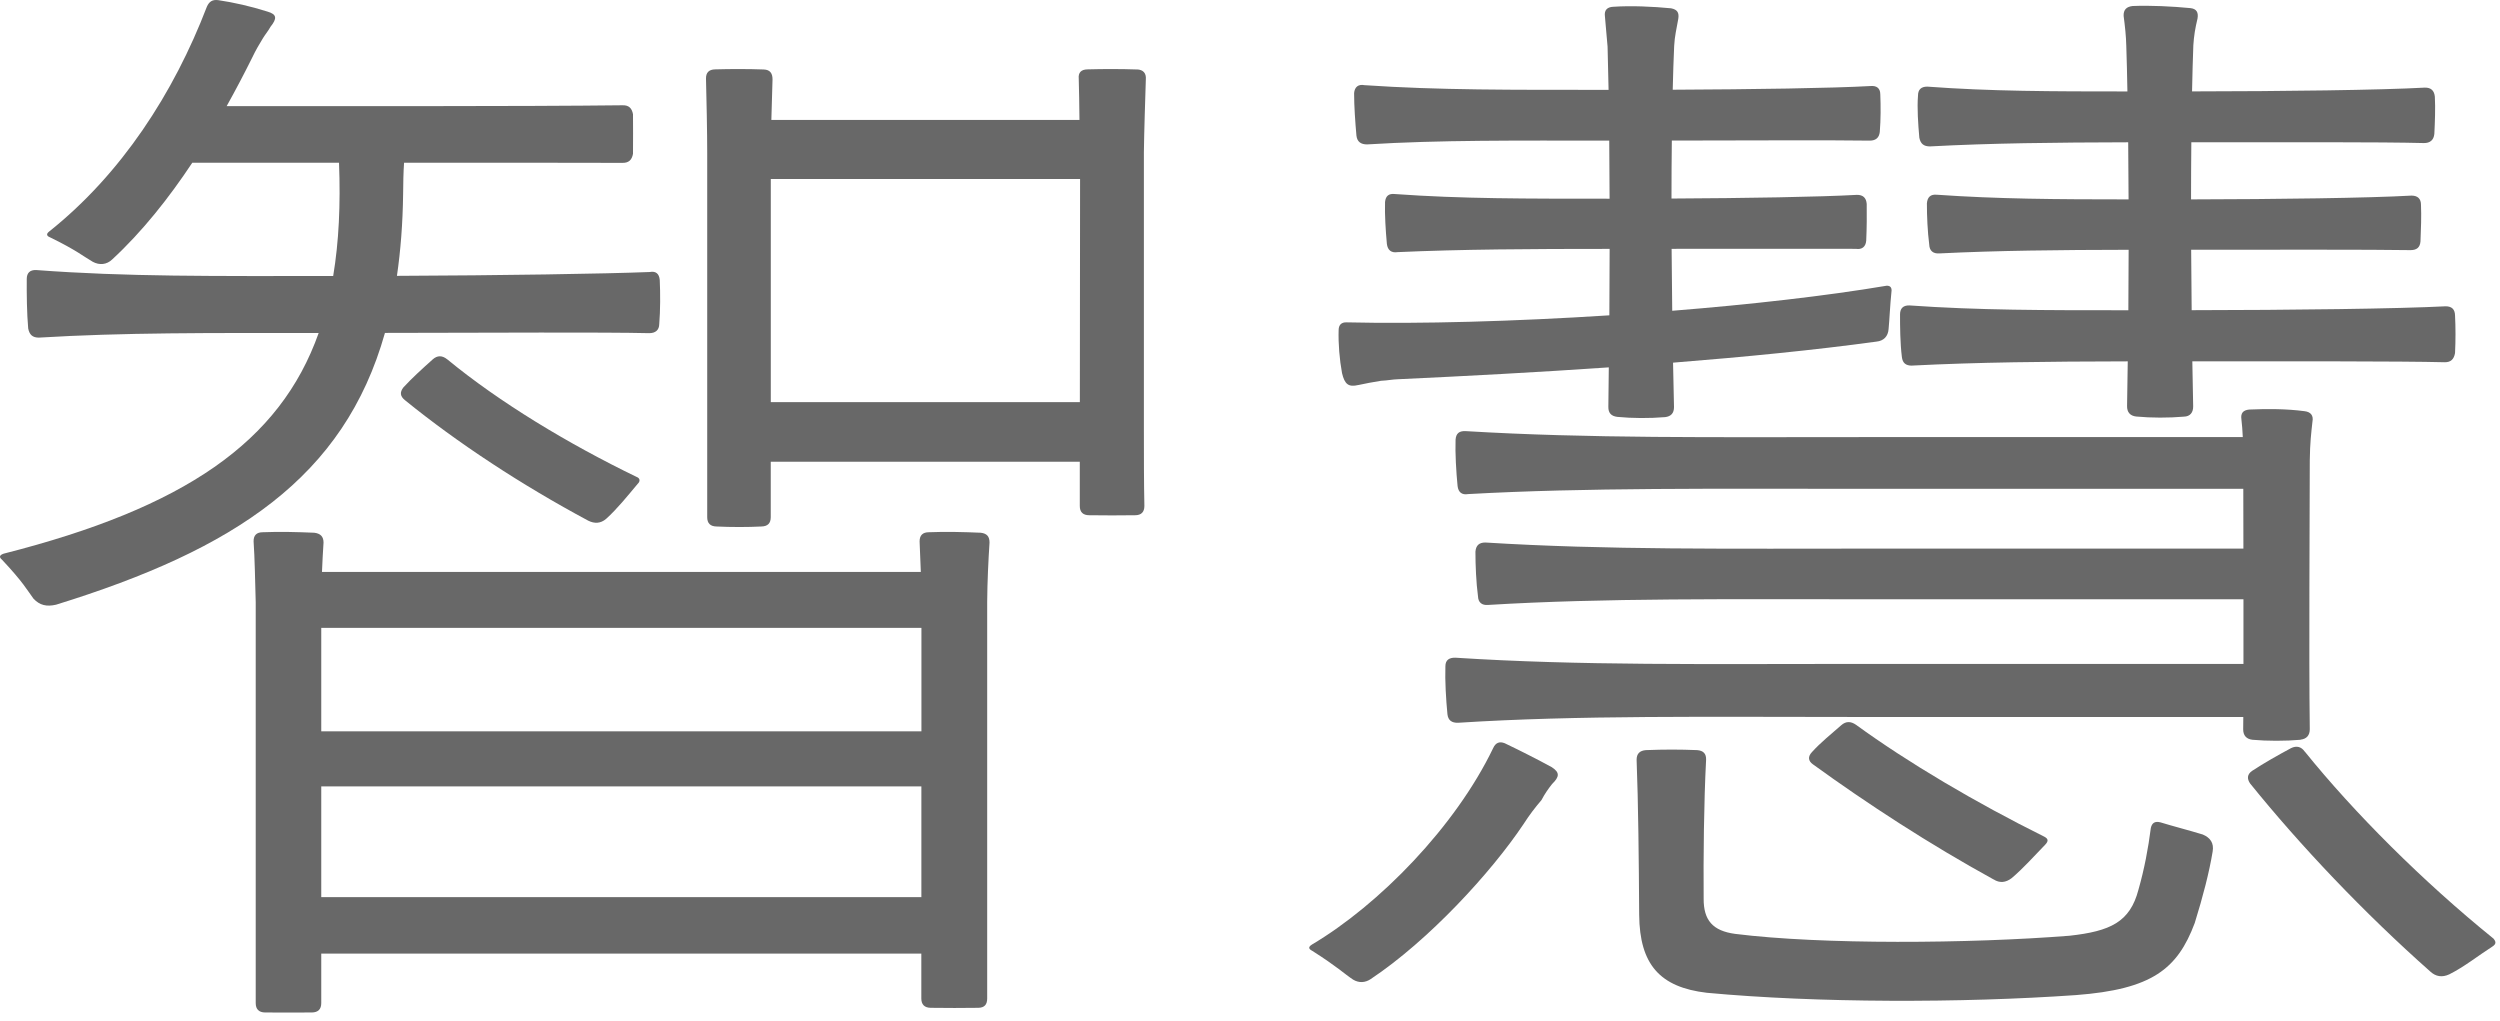
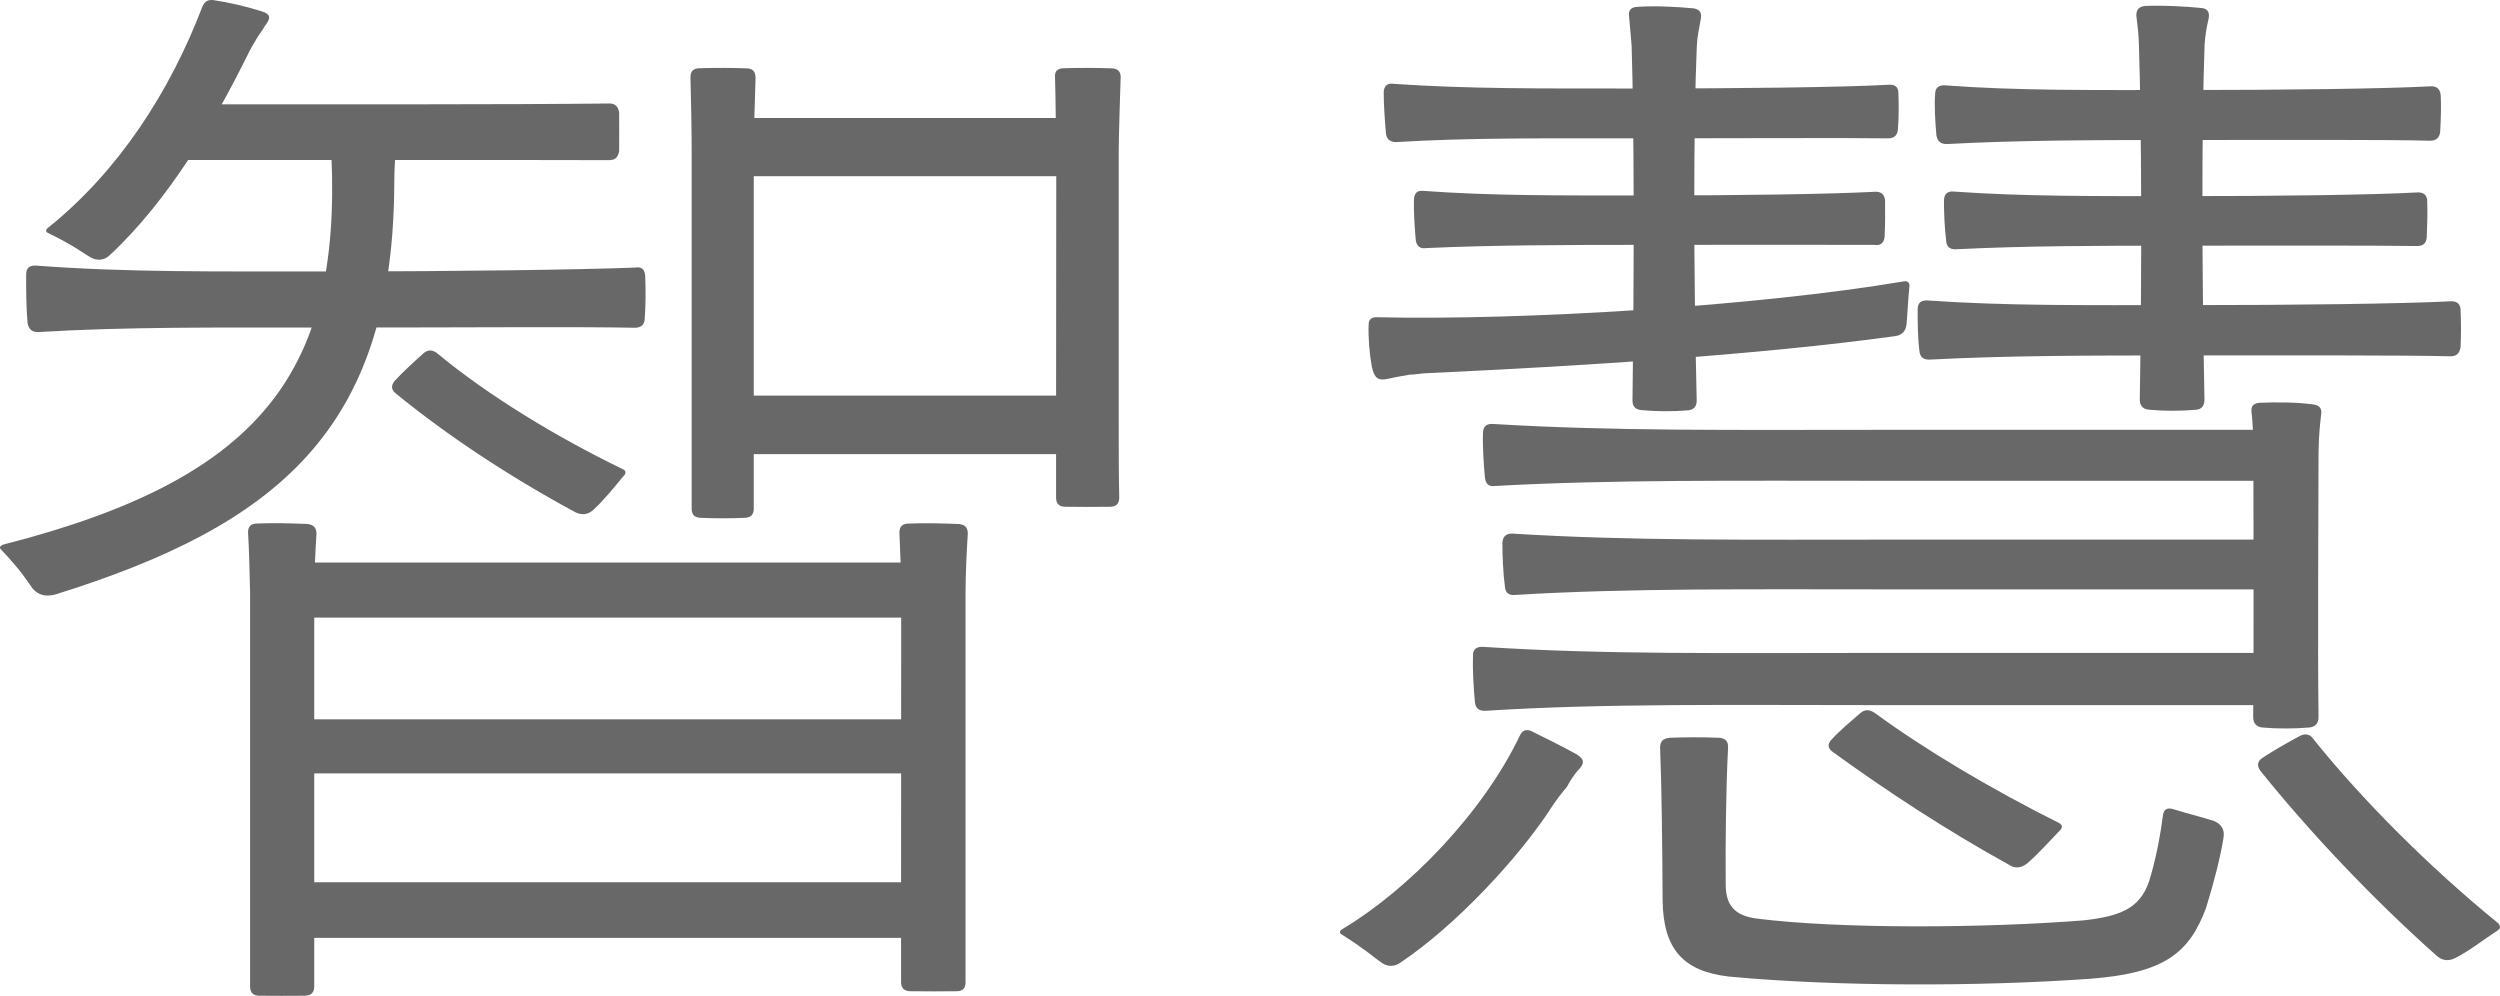
- <svg xmlns="http://www.w3.org/2000/svg" width="191" height="78" viewBox="0 0 191 78" fill="none">
-   <path d="M86.87 5.308C85.646 5.266 84.341 5.266 83.087 5.3C82.603 5.308 82.369 5.543 82.416 6.008C82.441 6.818 82.458 8.001 82.471 9.163H58.932C58.962 8.043 59 6.889 59.021 6.063C59.021 5.597 58.83 5.325 58.35 5.308C57.181 5.266 55.846 5.266 54.639 5.3C54.167 5.308 53.929 5.543 53.938 6.008C53.976 7.46 54.031 10.102 54.031 11.659V39.515C54.031 39.98 54.269 40.215 54.741 40.224C55.85 40.278 57.142 40.278 58.167 40.224C58.651 40.215 58.885 39.98 58.885 39.515V35.278H82.496V38.655C82.496 39.12 82.734 39.364 83.223 39.364C84.299 39.381 85.603 39.381 86.721 39.364C87.193 39.364 87.431 39.12 87.431 38.655C87.393 36.981 87.393 34.666 87.393 32.673V11.646C87.41 10.174 87.495 7.535 87.542 6.059C87.58 5.593 87.342 5.321 86.866 5.304L86.87 5.308ZM58.889 13.676H82.518C82.518 17.808 82.505 25.094 82.501 30.723H58.889V13.676Z" fill="#686868" />
-   <path d="M29.412 25.434C37.786 25.421 46.031 25.371 49.602 25.454C50.074 25.454 50.363 25.22 50.367 24.754C50.452 23.693 50.452 22.451 50.405 21.39C50.363 20.924 50.116 20.689 49.64 20.782C46.142 20.92 38.304 21.042 30.326 21.075C30.607 19.15 30.768 17.082 30.798 14.851C30.806 13.949 30.819 13.198 30.87 12.435H31.95C37.743 12.435 44.106 12.426 47.557 12.443C48.038 12.451 48.276 12.216 48.361 11.751C48.369 10.765 48.369 9.628 48.361 8.727C48.276 8.261 48.038 8.026 47.557 8.043C44.255 8.085 37.573 8.11 31.95 8.11H17.316C18.017 6.852 18.663 5.618 19.245 4.448C19.551 3.802 19.828 3.349 20.095 2.909C20.274 2.615 20.486 2.376 20.665 2.049C21.171 1.415 21.171 1.097 20.427 0.883C19.16 0.48 17.834 0.182 16.665 0.01C16.227 -0.044 15.981 0.119 15.807 0.509C13.273 7.116 9.27 13.299 3.748 17.695C3.536 17.862 3.544 18.022 3.812 18.127C5.839 19.112 6.413 19.616 7.089 20.002C7.603 20.278 8.152 20.224 8.568 19.825C10.863 17.707 12.908 15.119 14.689 12.435H25.901C26.025 15.614 25.889 18.487 25.455 21.088C16.266 21.088 9.661 21.151 2.762 20.631C2.29 20.614 2.044 20.849 2.044 21.314C2.035 22.468 2.052 23.953 2.154 25.094C2.248 25.572 2.486 25.794 2.966 25.794C9.431 25.404 15.892 25.438 24.346 25.442C21.392 33.772 14.094 38.789 0.28 42.3C-0.035 42.409 -0.09 42.56 0.144 42.753C1.772 44.481 2.091 45.106 2.55 45.727C3.034 46.255 3.574 46.364 4.288 46.197C17.945 41.969 26.293 36.474 29.408 25.442L29.412 25.434Z" fill="#686868" />
-   <path d="M74.928 40.701C73.679 40.647 72.246 40.609 70.967 40.663C70.495 40.663 70.257 40.898 70.257 41.364C70.287 42.001 70.321 42.832 70.351 43.696H24.599C24.633 42.882 24.675 42.094 24.718 41.456C24.718 40.99 24.48 40.756 24.008 40.701C22.72 40.647 21.356 40.609 20.076 40.663C19.605 40.663 19.367 40.898 19.375 41.364C19.46 42.584 19.494 44.451 19.537 46.016V76.636C19.537 77.102 19.775 77.345 20.247 77.353C21.343 77.362 22.691 77.362 23.834 77.353C24.306 77.345 24.544 77.102 24.544 76.636V72.853H70.389V76.279C70.389 76.745 70.627 76.988 71.099 76.997C72.234 77.014 73.611 77.014 74.746 76.997C75.217 76.988 75.421 76.745 75.421 76.279V45.974C75.43 44.489 75.515 42.735 75.6 41.456C75.6 40.99 75.404 40.756 74.928 40.701ZM24.544 60.08H70.393C70.393 63.012 70.393 65.965 70.393 68.54H24.544V60.08ZM24.544 55.873V47.97H70.397C70.397 49.992 70.397 52.798 70.397 55.873H24.544Z" fill="#686868" />
-   <path d="M34.176 27.46C33.772 27.129 33.407 27.158 33.075 27.444C32.289 28.148 31.485 28.874 30.818 29.6C30.529 29.977 30.572 30.275 30.933 30.569C34.95 33.836 39.846 37.049 44.942 39.78C45.414 40.015 45.882 40.006 46.307 39.641C47.144 38.891 47.952 37.88 48.717 36.969C48.929 36.776 48.904 36.533 48.645 36.441C43.399 33.903 38.142 30.724 34.18 27.46H34.176Z" fill="#686868" />
-   <path d="M146.068 27.931C151.113 27.675 156.362 27.62 162.56 27.608C162.547 28.749 162.53 29.885 162.508 31.022C162.5 31.488 162.738 31.773 163.21 31.823C164.37 31.932 165.688 31.932 166.848 31.832C167.333 31.823 167.566 31.505 167.558 31.039C167.537 29.898 167.515 28.753 167.494 27.608C175.285 27.608 183.268 27.587 186.77 27.675C187.242 27.683 187.48 27.448 187.565 26.974C187.612 26.043 187.612 24.986 187.565 24.101C187.556 23.631 187.318 23.401 186.846 23.401C183.229 23.589 175.077 23.69 167.443 23.698C167.426 22.138 167.413 20.59 167.405 19.08C174.146 19.08 180.981 19.059 184.16 19.11C184.632 19.11 184.887 18.912 184.925 18.443C184.963 17.499 185.002 16.517 184.963 15.645C184.963 15.179 184.708 14.944 184.237 14.944C180.955 15.129 173.985 15.221 167.396 15.234C167.396 13.72 167.405 12.256 167.418 10.871C174.58 10.871 181.907 10.842 185.18 10.93C185.652 10.938 185.937 10.704 185.984 10.23C186.03 9.303 186.069 8.275 186.022 7.386C185.975 6.92 185.729 6.685 185.257 6.694C181.882 6.882 174.482 6.975 167.473 6.983C167.498 5.695 167.532 4.512 167.571 3.464C167.618 2.73 167.711 2.163 167.89 1.421C167.97 0.955 167.826 0.674 167.35 0.62C165.956 0.486 164.277 0.402 162.929 0.46C162.457 0.515 162.228 0.746 162.245 1.215C162.347 1.991 162.432 2.751 162.449 3.522C162.483 4.554 162.513 5.72 162.534 6.987C156.762 6.987 152.018 6.975 147.245 6.618C146.773 6.618 146.535 6.845 146.535 7.31C146.459 8.254 146.544 9.47 146.637 10.523C146.731 10.989 146.977 11.186 147.449 11.186C152.099 10.938 156.987 10.884 162.594 10.871C162.606 12.256 162.619 13.72 162.623 15.234C157.106 15.234 152.567 15.2 147.972 14.877C147.487 14.831 147.254 15.066 147.215 15.536C147.215 16.496 147.262 17.65 147.394 18.694C147.411 19.16 147.692 19.395 148.168 19.361C152.597 19.143 157.306 19.093 162.628 19.084C162.628 20.599 162.619 22.142 162.606 23.703C156.205 23.707 151.1 23.703 145.872 23.334C145.401 23.325 145.163 23.56 145.163 24.026C145.163 24.969 145.171 26.207 145.303 27.272C145.358 27.738 145.6 27.935 146.076 27.935L146.068 27.931Z" fill="#686868" />
-   <path d="M103.772 29.418C104.295 29.309 104.899 29.183 105.515 29.091C105.987 29.074 106.404 28.982 106.824 28.973C111.976 28.734 117.472 28.441 122.912 28.067C122.904 29.074 122.891 30.081 122.878 31.083C122.87 31.561 123.108 31.8 123.579 31.851C124.702 31.96 126.019 31.968 127.218 31.868C127.656 31.813 127.894 31.578 127.894 31.1C127.868 29.972 127.843 28.839 127.821 27.707C133.317 27.27 138.634 26.746 143.357 26.1C143.918 26.046 144.249 25.693 144.288 25.14C144.364 24.355 144.39 23.428 144.517 22.191C144.517 21.939 144.39 21.822 144.135 21.83C139.502 22.61 133.738 23.265 127.758 23.743C127.736 22.14 127.724 20.559 127.711 19.011C133.487 19.011 139.043 18.999 141.784 19.011C142.256 19.087 142.541 18.852 142.579 18.386C142.626 17.396 142.626 16.419 142.617 15.58C142.579 15.114 142.337 14.88 141.861 14.888C139.021 15.047 133.372 15.14 127.702 15.169C127.702 13.625 127.711 12.14 127.728 10.739C134.014 10.727 139.969 10.702 142.851 10.744C143.323 10.744 143.569 10.509 143.616 10.081C143.692 9.116 143.692 8.118 143.654 7.191C143.646 6.725 143.361 6.528 142.889 6.574C139.961 6.738 133.955 6.826 127.796 6.855C127.826 5.639 127.86 4.519 127.906 3.521C127.945 2.753 128.085 2.22 128.221 1.436C128.293 0.97 128.157 0.735 127.677 0.635C126.291 0.5 124.612 0.425 123.265 0.517C122.793 0.534 122.555 0.769 122.615 1.235C122.67 2.036 122.763 2.77 122.819 3.567C122.848 4.552 122.874 5.66 122.895 6.864C115.478 6.864 109.94 6.893 104.249 6.507C103.768 6.415 103.492 6.65 103.454 7.115C103.454 8.13 103.539 9.313 103.632 10.366C103.687 10.832 103.972 11.033 104.444 11.033C109.948 10.693 115.89 10.739 122.946 10.744C122.959 12.149 122.967 13.638 122.972 15.181C116.609 15.181 111.636 15.19 106.574 14.825C106.102 14.771 105.864 14.968 105.817 15.433C105.787 16.44 105.864 17.598 105.957 18.63C106.012 19.108 106.297 19.338 106.769 19.263C111.64 19.045 116.906 19.015 122.976 19.015C122.976 20.672 122.967 22.371 122.955 24.091C115.712 24.556 108.499 24.758 102.888 24.628C102.493 24.611 102.281 24.812 102.272 25.202C102.238 26.251 102.34 27.468 102.531 28.508C102.735 29.359 103.02 29.594 103.781 29.414L103.772 29.418Z" fill="#686868" />
-   <path d="M175.757 56.511C176.229 56.456 176.467 56.179 176.467 55.709C176.39 49.896 176.467 39.695 176.467 35.177C176.484 33.81 176.577 33.08 176.671 32.216C176.764 31.75 176.543 31.469 176.072 31.415C174.682 31.23 173.228 31.23 171.842 31.289C171.371 31.335 171.175 31.566 171.243 32.035C171.29 32.455 171.328 32.883 171.349 33.394H142.519C130.775 33.394 121.403 33.503 111.962 32.937C111.478 32.92 111.244 33.113 111.206 33.583C111.168 34.632 111.253 36.05 111.359 37.132C111.414 37.606 111.69 37.832 112.162 37.748C121.148 37.249 131.004 37.346 142.523 37.346H171.388C171.388 38.688 171.392 40.248 171.396 41.913H143.462C131.995 41.913 122.759 42.023 113.48 41.448C113.008 41.448 112.762 41.666 112.723 42.148C112.723 43.163 112.779 44.527 112.919 45.559C112.936 46.033 113.221 46.259 113.697 46.217C122.516 45.68 132.245 45.785 143.467 45.785H171.4C171.4 47.45 171.4 49.128 171.4 50.722H142.145C130.278 50.722 120.701 50.861 111.185 50.248C110.713 50.24 110.428 50.428 110.428 50.907C110.39 52.018 110.475 53.444 110.585 54.573C110.641 55.038 110.917 55.236 111.406 55.219C120.519 54.636 130.486 54.778 142.166 54.778H171.388C171.388 55.101 171.383 55.416 171.379 55.718C171.379 56.184 171.617 56.465 172.089 56.519C173.198 56.62 174.622 56.62 175.766 56.519L175.757 56.511Z" fill="#686868" />
-   <path d="M152.312 67.186C152.767 67.479 153.235 67.442 153.698 67.085C154.574 66.343 155.432 65.378 156.257 64.53C156.508 64.262 156.495 64.094 156.202 63.931C150.952 61.326 145.745 58.247 141.805 55.378C141.393 55.093 141.028 55.093 140.666 55.411C139.927 56.062 139.077 56.741 138.426 57.467C138.103 57.811 138.15 58.142 138.507 58.394C142.626 61.38 147.39 64.489 152.317 67.194L152.312 67.186Z" fill="#686868" />
-   <path d="M176.077 57.419C175.831 57.058 175.469 56.945 175.032 57.159C174.058 57.683 172.962 58.3 172.06 58.895C171.678 59.16 171.661 59.495 171.907 59.856C175.733 64.596 180.617 69.751 185.675 74.226C186.087 74.608 186.571 74.696 187.124 74.44C188.259 73.874 189.355 72.997 190.422 72.314C190.728 72.117 190.694 71.94 190.503 71.71C185.109 67.347 179.856 62.096 176.081 57.414L176.077 57.419Z" fill="#686868" />
-   <path d="M118.557 58.613C117.465 58.014 116.02 57.288 114.965 56.785C114.557 56.621 114.264 56.747 114.081 57.149C111.195 63.156 105.376 69.112 100.229 72.166C99.949 72.342 99.957 72.493 100.255 72.644C102.176 73.861 102.699 74.397 103.375 74.842C103.825 75.115 104.305 75.081 104.718 74.804C109.155 71.851 113.924 66.659 116.394 62.967C116.87 62.225 117.29 61.688 117.766 61.13C118.03 60.635 118.277 60.279 118.578 59.901C119.161 59.331 119.169 59.016 118.557 58.613Z" fill="#686868" />
-   <path d="M168.29 63.756C167.219 63.428 165.982 63.114 165.059 62.828C164.63 62.719 164.409 62.875 164.324 63.256C164.129 64.787 163.835 66.369 163.376 67.98C162.73 70.446 161.23 71.146 158.114 71.49C150.476 72.094 139.174 72.178 132.561 71.348C130.852 71.117 130.151 70.308 130.159 68.659C130.134 65.522 130.176 61.277 130.346 58.047C130.363 57.577 130.134 57.346 129.662 57.309C128.272 57.254 127.197 57.254 125.747 57.309C125.276 57.346 125.037 57.581 125.037 58.047C125.165 61.369 125.208 65.702 125.233 69.896C125.267 73.692 126.818 75.429 130.406 75.849C138.783 76.629 149.885 76.637 158.603 76.025C164.422 75.584 166.36 74.032 167.678 70.517C168.307 68.491 168.787 66.637 169.046 65.06C169.157 64.418 168.876 64.003 168.29 63.756Z" fill="#686868" />
+ <svg xmlns="http://www.w3.org/2000/svg" width="238.78" height="95.11" viewBox="0 0 238.78 95.11" fill="none">
+   <g transform="translate(0 -0.02)">
+     <path d="M37.653 18.278C37.326 40.98 26.588 50.171 5.24 56.814C4.371 57.02 3.709 56.889 3.117 56.239C2.557 55.47 2.166 54.708 0.176 52.584C-0.113 52.346 -0.044 52.165 0.34 52.027C25.669 45.554 33.1 34.943 31.526 12.623C31.456 12.048 31.727 11.76 32.306 11.71C33.761 11.698 35.619 11.767 37.118 11.91C38.037 11.954 38.182 12.354 38.037 13.229C37.905 13.835 37.88 14.36 37.767 14.86C37.678 15.959 37.653 16.997 37.647 18.284L37.653 18.278ZM61.622 26.326C61.678 27.626 61.678 29.157 61.578 30.463C61.565 31.038 61.219 31.325 60.639 31.325C55.708 31.213 43.466 31.306 31.954 31.306C20.442 31.306 12.079 31.225 3.627 31.738C3.035 31.738 2.746 31.463 2.632 30.875C2.506 29.469 2.488 27.645 2.5 26.226C2.5 25.651 2.802 25.364 3.382 25.383C12.028 26.039 20.278 25.945 31.954 25.945C43.63 25.945 55.664 25.776 60.69 25.576C61.269 25.464 61.571 25.751 61.622 26.326ZM23.534 5.493C20.499 11.623 16.109 19.171 10.479 24.395C9.969 24.889 9.302 24.951 8.672 24.614C7.847 24.145 7.141 23.52 4.66 22.308C4.333 22.177 4.326 21.983 4.585 21.777C11.336 16.366 16.235 8.767 19.334 0.644C19.548 0.162 19.844 -0.031 20.385 0.031C21.815 0.244 23.433 0.606 24.982 1.1C25.889 1.368 25.889 1.756 25.272 2.537C25.058 2.943 24.794 3.237 24.579 3.599C24.252 4.137 23.912 4.699 23.54 5.493H23.534ZM59.134 10.748C59.147 11.854 59.147 13.254 59.134 14.466C59.033 15.041 58.744 15.328 58.152 15.316C53.932 15.297 46.149 15.303 39.064 15.303H15.076L16.512 9.986H39.064C45.941 9.986 54.115 9.954 58.152 9.904C58.744 9.886 59.033 10.173 59.134 10.748ZM29.139 95.125C27.741 95.138 26.091 95.138 24.756 95.125C24.176 95.113 23.887 94.819 23.887 94.244V56.601C23.836 54.677 23.792 52.383 23.691 50.884C23.679 50.309 23.968 50.022 24.548 50.022C26.11 49.953 27.785 50.003 29.359 50.065C29.939 50.134 30.228 50.421 30.228 50.996C30.128 52.533 30.02 54.746 30.014 56.576V94.238C30.014 94.813 29.724 95.113 29.145 95.119L29.139 95.125ZM89.293 73.892H25.977V68.724H89.293V73.892ZM89.18 59.007H26.897V53.752H89.18V59.007ZM89.192 89.595H26.941V84.29H89.186V89.595H89.192ZM41.784 33.787C46.633 37.799 53.057 41.711 59.474 44.829C59.795 44.947 59.827 45.241 59.562 45.479C58.624 46.603 57.642 47.847 56.615 48.766C56.092 49.215 55.526 49.222 54.946 48.94C48.718 45.579 42.729 41.629 37.817 37.611C37.37 37.249 37.326 36.88 37.678 36.418C38.497 35.531 39.479 34.631 40.443 33.768C40.852 33.419 41.293 33.381 41.791 33.787H41.784ZM71.118 49.478C69.865 49.54 68.291 49.54 66.93 49.478C66.351 49.465 66.061 49.178 66.061 48.603V14.36C66.061 12.448 65.999 9.198 65.948 7.411C65.936 6.836 66.225 6.549 66.805 6.536C68.278 6.492 69.916 6.492 71.345 6.549C71.937 6.567 72.164 6.899 72.164 7.474C72.107 9.304 72.006 12.46 71.994 14.316V48.603C71.994 49.178 71.704 49.465 71.112 49.478H71.118ZM104.225 16.847H68.902V11.291H104.225V16.847ZM104.275 43.398H69.04V37.805H104.275V43.398ZM91.39 94.694C90.005 94.713 88.317 94.713 86.932 94.694C86.352 94.681 86.063 94.388 86.063 93.813V86.846C86.063 77.435 86.075 61.494 86.075 56.589C86.062 54.721 85.974 52.383 85.905 50.89C85.905 50.315 86.195 50.028 86.774 50.028C88.336 49.959 90.087 50.009 91.617 50.072C92.196 50.14 92.436 50.428 92.436 51.002C92.335 52.571 92.228 54.727 92.222 56.558V93.813C92.222 94.388 91.976 94.688 91.397 94.694H91.39ZM106.032 48.422C104.666 48.441 103.066 48.441 101.756 48.422C101.158 48.422 100.868 48.122 100.868 47.547V40.236C100.868 31.906 100.887 18.79 100.887 14.372C100.843 12.466 100.824 9.192 100.767 7.411C100.711 6.836 101 6.549 101.586 6.536C103.116 6.492 104.716 6.492 106.208 6.549C106.788 6.567 107.078 6.899 107.033 7.474C106.977 9.286 106.87 12.529 106.851 14.341V40.192C106.851 42.642 106.851 45.485 106.901 47.547C106.901 48.122 106.612 48.422 106.032 48.422Z" fill="#686868" />
+     <path d="M147.987 77.441C144.97 81.984 139.138 88.364 133.71 91.995C133.206 92.332 132.614 92.376 132.066 92.038C131.241 91.495 130.599 90.832 128.256 89.339C127.891 89.151 127.885 88.97 128.225 88.751C134.516 84.996 141.632 77.672 145.159 70.286C145.379 69.793 145.738 69.636 146.236 69.836C147.521 70.461 149.29 71.349 150.625 72.086C151.375 72.58 151.362 72.967 150.65 73.667C150.285 74.129 149.977 74.567 149.655 75.179C149.076 75.866 148.56 76.529 147.98 77.441H147.987ZM134.686 35.799C133.93 35.912 133.2 36.068 132.557 36.199C131.625 36.418 131.279 36.13 131.033 35.087C130.8 33.812 130.675 32.312 130.719 31.025C130.731 30.544 130.989 30.3 131.474 30.319C145.568 30.644 167.937 29.25 181.912 26.882C182.22 26.87 182.378 27.014 182.378 27.326C182.226 28.851 182.189 29.988 182.1 30.95C182.05 31.631 181.647 32.062 180.961 32.131C167.836 33.937 150.94 34.981 136.298 35.662C135.782 35.674 135.272 35.787 134.692 35.806L134.686 35.799ZM181.32 8.873C181.364 10.011 181.364 11.242 181.269 12.423C181.212 12.947 180.916 13.235 180.337 13.235C176.011 13.172 166.029 13.235 156.583 13.235C147.697 13.235 140.253 13.166 133.37 13.591C132.79 13.591 132.444 13.347 132.375 12.773C132.262 11.479 132.161 10.029 132.161 8.78C132.205 8.205 132.545 7.917 133.131 8.03C140.253 8.517 147.18 8.473 156.583 8.473C165.985 8.473 175.954 8.361 180.381 8.117C180.961 8.061 181.307 8.305 181.32 8.88V8.873ZM180.047 19.19C180.06 20.227 180.06 21.421 180.003 22.639C179.953 23.214 179.613 23.502 179.034 23.408C174.978 23.389 165.884 23.408 157.37 23.408C149.372 23.408 142.533 23.427 136.216 23.714C135.637 23.808 135.291 23.52 135.221 22.933C135.108 21.658 135.014 20.24 135.051 19.003C135.108 18.428 135.398 18.184 135.977 18.253C142.52 18.728 148.937 18.69 157.37 18.69C165.802 18.69 174.909 18.565 179.122 18.334C179.701 18.321 180.003 18.609 180.047 19.184V19.19ZM217.852 67.368H179.487C165.21 67.368 153.018 67.193 141.878 67.912C141.28 67.93 140.946 67.693 140.877 67.118C140.744 65.725 140.637 63.975 140.688 62.606C140.688 62.019 141.034 61.788 141.613 61.8C153.251 62.556 164.965 62.382 179.468 62.382H217.902L217.852 67.362V67.368ZM217.801 45.941H179.94C165.853 45.941 153.805 45.822 142.816 46.435C142.237 46.535 141.903 46.26 141.834 45.672C141.702 44.335 141.594 42.598 141.645 41.304C141.689 40.73 141.979 40.492 142.571 40.511C154.108 41.211 165.576 41.073 179.934 41.073H217.896L217.801 45.935V45.941ZM218.286 56.314H181.087C167.364 56.314 155.474 56.183 144.687 56.845C144.107 56.901 143.761 56.62 143.736 56.039C143.566 54.77 143.496 53.096 143.496 51.846C143.547 51.252 143.843 50.984 144.422 50.984C155.764 51.69 167.056 51.559 181.08 51.559H218.28V56.314H218.286ZM161.224 39.211C159.763 39.336 158.151 39.324 156.778 39.192C156.199 39.136 155.909 38.836 155.921 38.249C156.091 25.42 156.079 12.054 155.84 4.424C155.777 3.443 155.663 2.543 155.594 1.556C155.518 0.981 155.808 0.694 156.387 0.675C158.037 0.562 160.09 0.656 161.784 0.819C162.376 0.944 162.54 1.231 162.452 1.806C162.282 2.768 162.118 3.424 162.068 4.368C161.74 12.023 161.747 25.439 162.055 38.274C162.055 38.861 161.766 39.149 161.23 39.217L161.224 39.211ZM159.429 70.486C161.199 70.424 162.515 70.424 164.215 70.486C164.795 70.536 165.072 70.824 165.053 71.399C164.845 75.367 164.795 80.591 164.826 84.446C164.814 86.477 165.67 87.47 167.761 87.752C175.847 88.77 189.664 88.664 199.003 87.927C202.813 87.508 204.646 86.646 205.439 83.615C206 81.634 206.359 79.684 206.598 77.81C206.699 77.341 206.97 77.147 207.499 77.285C208.626 77.635 210.144 78.022 211.447 78.422C212.159 78.728 212.505 79.241 212.373 80.028C212.058 81.972 211.472 84.246 210.704 86.739C209.092 91.057 206.724 92.969 199.608 93.507C188.946 94.263 175.368 94.25 165.128 93.294C160.739 92.782 158.844 90.645 158.799 85.977C158.768 80.822 158.718 75.498 158.56 71.411C158.56 70.836 158.85 70.549 159.429 70.499V70.486ZM179.052 68.105C183.87 71.636 190.237 75.416 196.654 78.622C197.019 78.828 197.026 79.035 196.723 79.359C195.716 80.403 194.664 81.59 193.6 82.503C193.033 82.94 192.46 82.99 191.906 82.628C185.879 79.303 180.054 75.479 175.016 71.811C174.581 71.505 174.524 71.092 174.921 70.674C175.721 69.786 176.76 68.943 177.661 68.149C178.108 67.762 178.549 67.762 179.052 68.112V68.105ZM235.013 29.651C235.069 30.738 235.069 32.038 235.013 33.187C234.912 33.775 234.622 34.062 234.043 34.05C229.527 33.937 218.929 33.968 208.928 33.968C198.928 33.968 191.629 33.987 184.273 34.368C183.694 34.368 183.391 34.131 183.328 33.556C183.165 32.25 183.158 30.719 183.158 29.563C183.158 28.988 183.448 28.701 184.028 28.713C191.585 29.244 198.921 29.163 208.934 29.163C218.947 29.163 229.483 29.038 234.137 28.794C234.717 28.794 235.006 29.082 235.019 29.657L235.013 29.651ZM233.117 9.104C233.174 10.198 233.13 11.46 233.067 12.598C233.01 13.185 232.664 13.472 232.084 13.46C227.84 13.347 218.003 13.391 208.752 13.391C200.049 13.391 192.787 13.41 185.948 13.779C185.369 13.779 185.067 13.541 184.953 12.966C184.84 11.666 184.739 10.173 184.827 9.017C184.827 8.442 185.117 8.167 185.696 8.167C192.693 8.692 199.627 8.617 208.752 8.617C217.877 8.617 227.783 8.505 232.179 8.261C232.758 8.248 233.06 8.536 233.117 9.111V9.104ZM231.826 19.259C231.876 20.334 231.826 21.54 231.782 22.702C231.732 23.277 231.423 23.52 230.844 23.52C226.675 23.452 217.367 23.483 208.575 23.483C200.345 23.483 193.348 23.502 186.83 23.827C186.251 23.87 185.904 23.583 185.885 23.008C185.722 21.727 185.671 20.302 185.671 19.121C185.715 18.546 186.005 18.259 186.597 18.315C193.304 18.79 199.916 18.753 208.582 18.753C217.247 18.753 226.637 18.64 230.944 18.396C231.524 18.396 231.832 18.684 231.832 19.259H231.826ZM209.677 39.161C208.261 39.286 206.648 39.286 205.231 39.149C204.652 39.086 204.362 38.736 204.375 38.161C204.589 25.414 204.545 12.01 204.293 4.349C204.274 3.399 204.167 2.468 204.047 1.512C204.029 0.937 204.306 0.65 204.885 0.587C206.535 0.519 208.588 0.619 210.295 0.787C210.874 0.856 211.05 1.2 210.956 1.775C210.742 2.687 210.628 3.387 210.565 4.287C210.282 11.941 210.295 25.395 210.553 38.186C210.565 38.761 210.276 39.149 209.684 39.161H209.677ZM220.572 69.505C219.174 69.63 217.43 69.63 216.076 69.505C215.496 69.436 215.207 69.093 215.207 68.518C215.276 61.251 215.226 48.684 215.226 43.148C215.213 41.448 215.163 40.405 215.049 39.411C214.967 38.836 215.207 38.549 215.786 38.492C217.486 38.424 219.262 38.424 220.956 38.649C221.536 38.717 221.807 39.061 221.693 39.636C221.58 40.698 221.467 41.598 221.448 43.273C221.448 48.828 221.353 61.369 221.448 68.518C221.448 69.093 221.158 69.436 220.579 69.505H220.572ZM220.963 70.618C225.579 76.373 232.002 82.828 238.596 88.189C238.835 88.47 238.873 88.689 238.501 88.926C237.198 89.77 235.856 90.845 234.471 91.545C233.797 91.857 233.205 91.751 232.701 91.282C226.523 85.777 220.547 79.441 215.868 73.611C215.566 73.161 215.591 72.754 216.057 72.43C217.159 71.698 218.494 70.942 219.691 70.299C220.22 70.03 220.667 70.174 220.969 70.618H220.963Z" fill="#686868" />
+   </g>
</svg>
